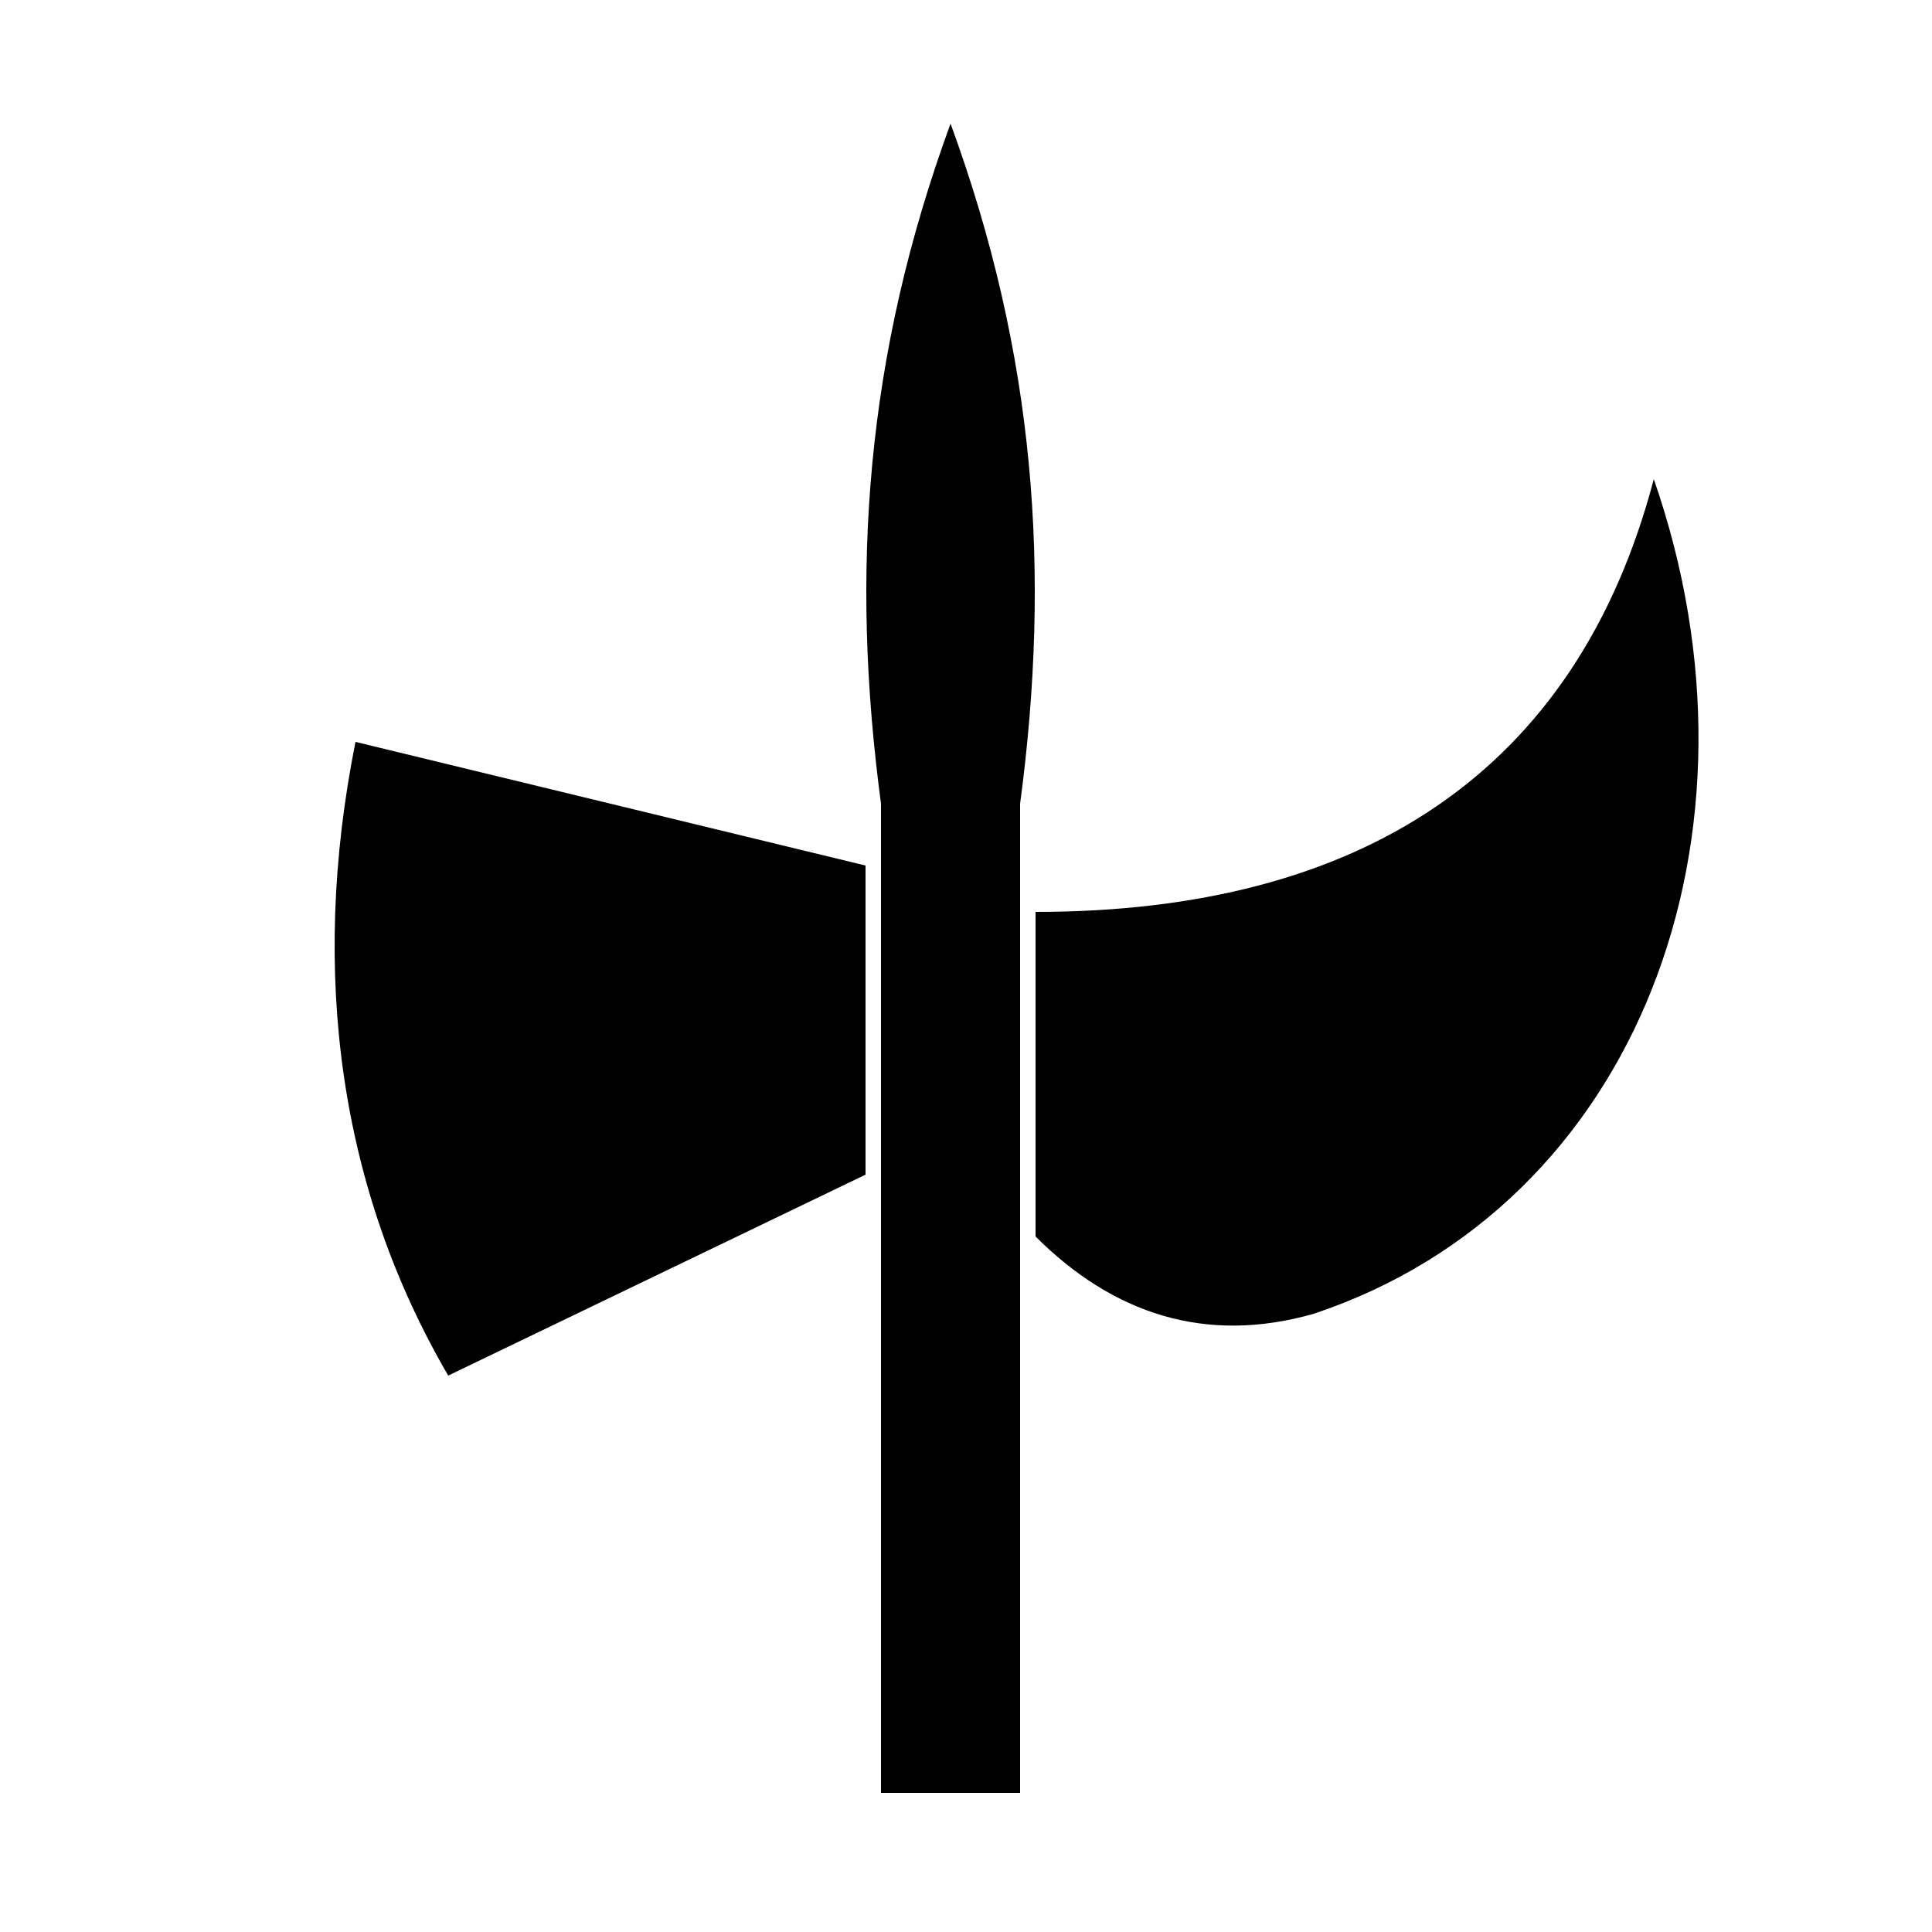
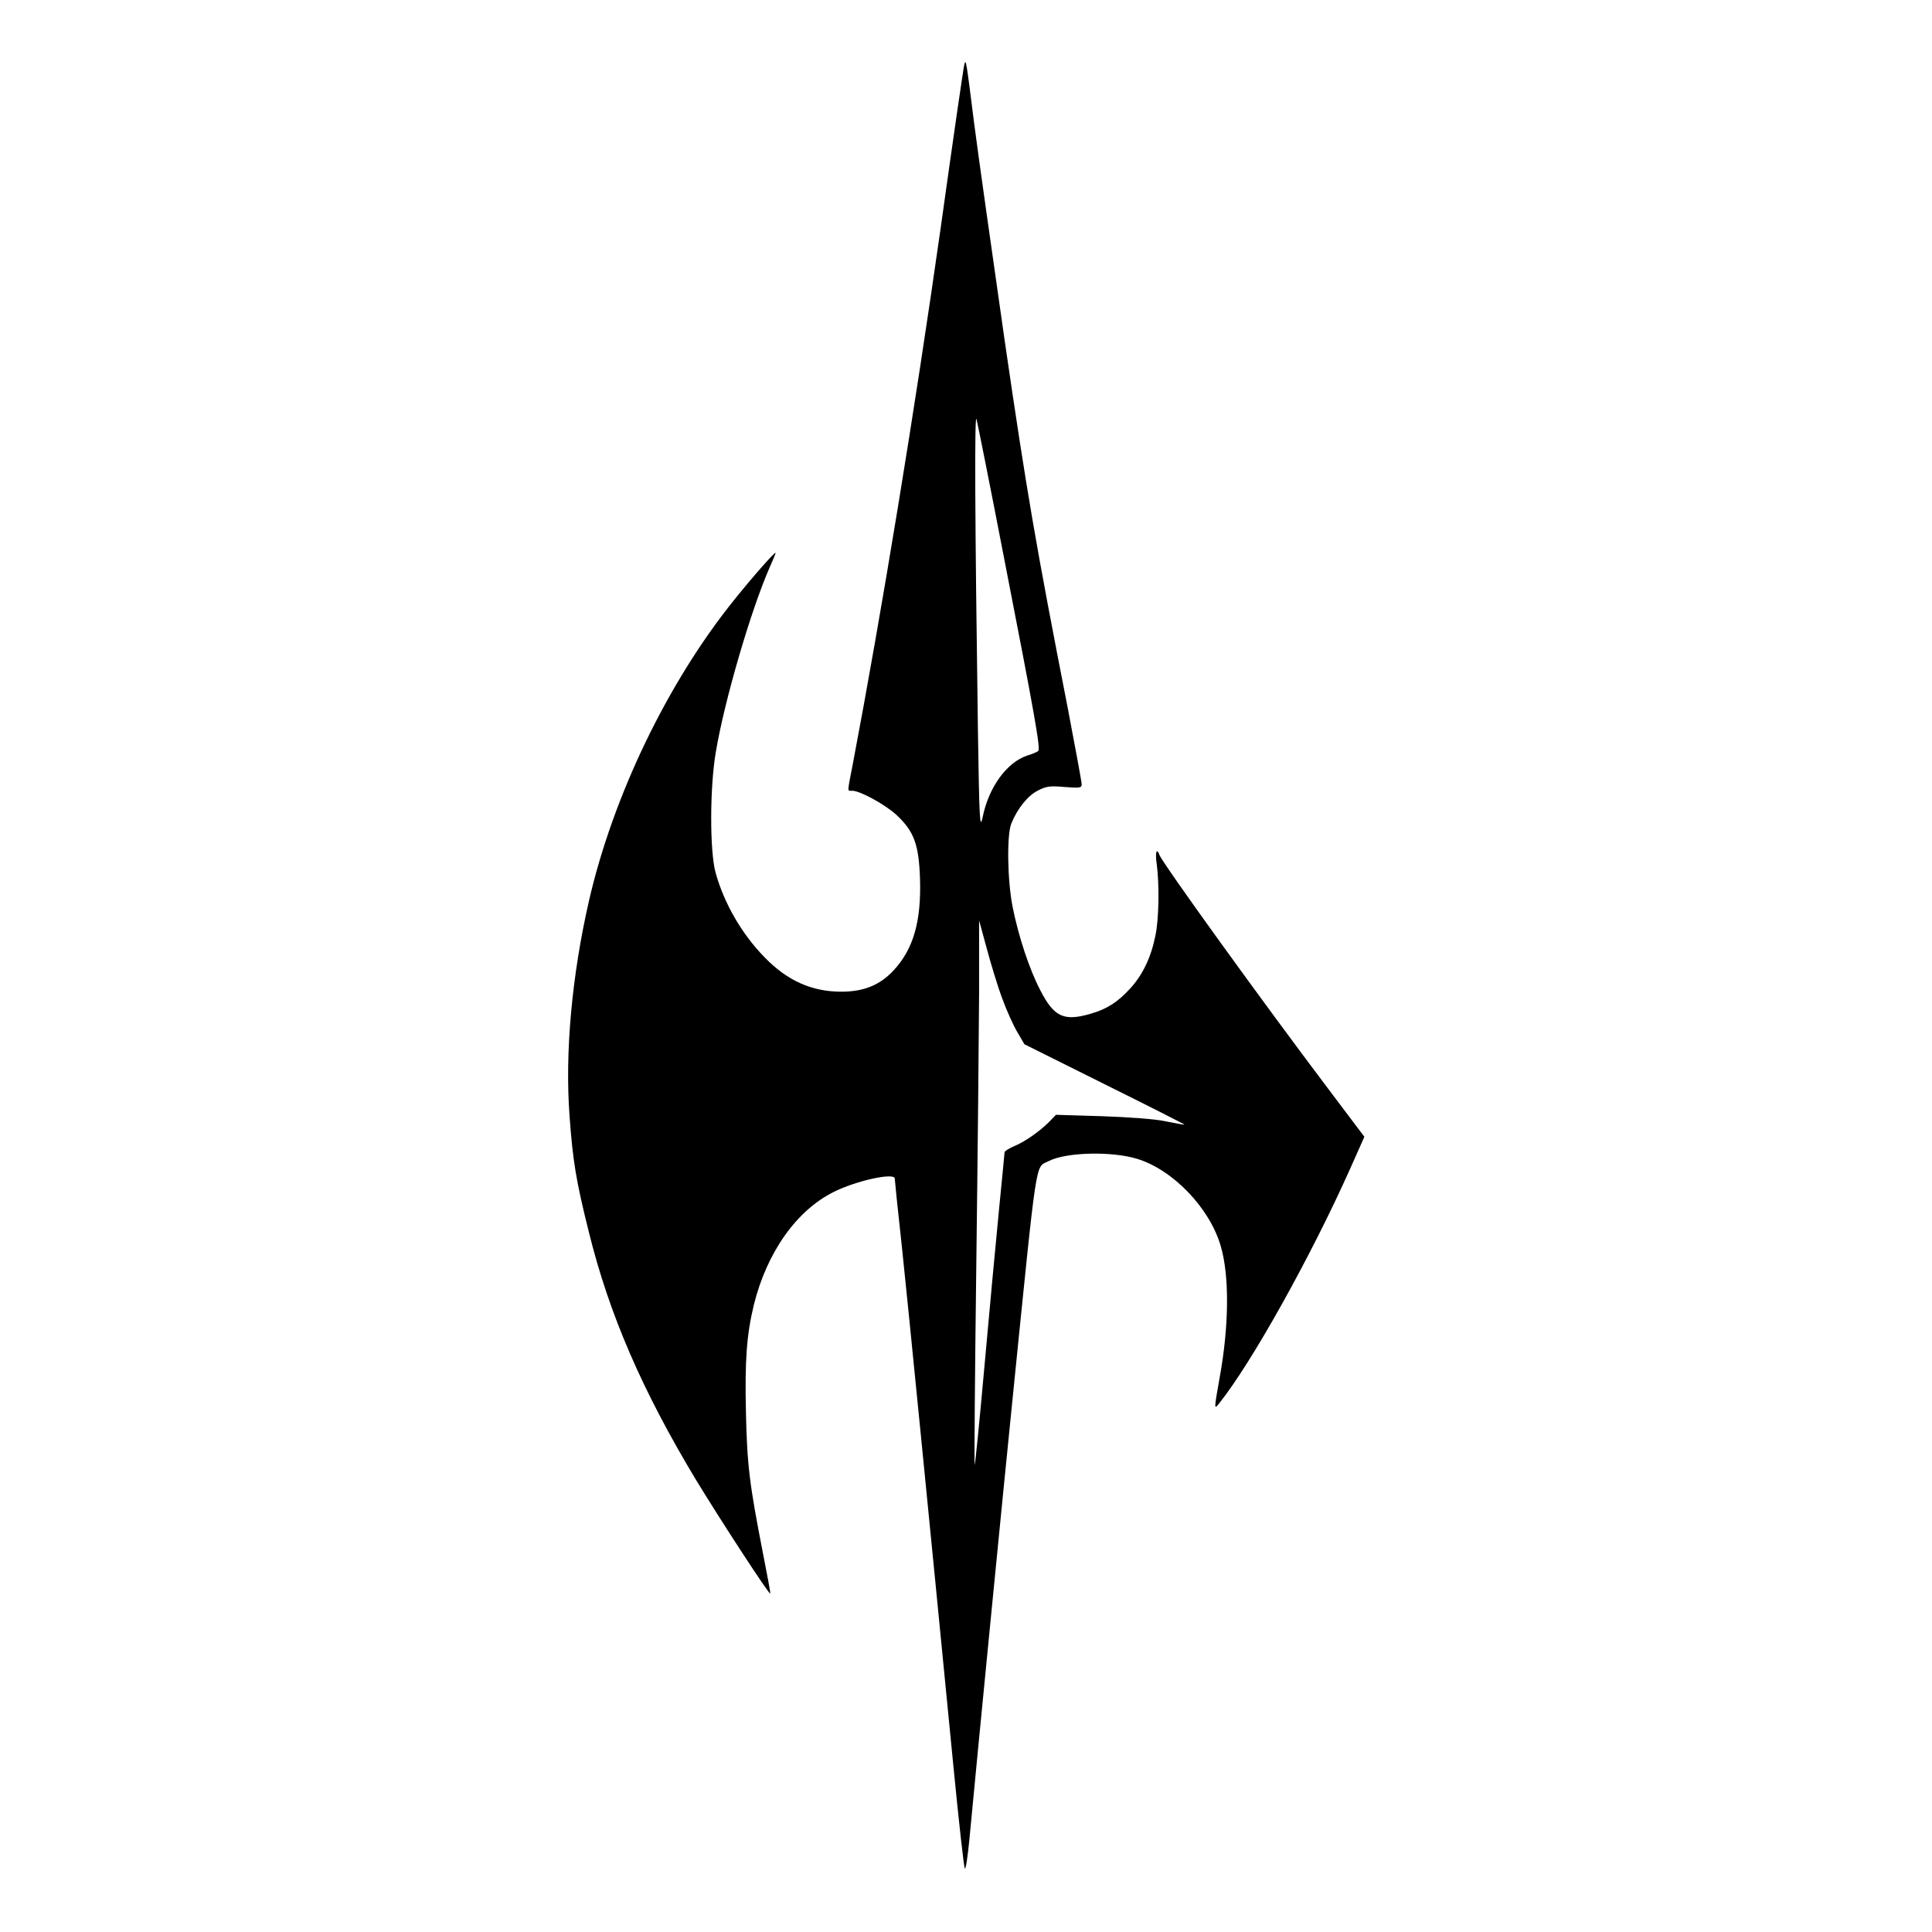
<svg xmlns="http://www.w3.org/2000/svg" viewBox="0 0 250 250" fill="currentColor">
-   <path d="M114 232 L114 96 L132 96 L132 232 Z" />
-   <path d="M123 16 C 134 46 136 74 132 104 L114 104 C 110 74 112 46 123 16 Z" />
-   <path d="M112 112 L46 96 C 40 126 44 154 58 178 L112 152 Z" />
-   <path d="M134 118 C 176 118 204 100 214 62 C 230 108 212 156 170 170     C 156 174 144 170 134 160 Z" />
+   <g transform="translate(-29.94186,279.7907) scale(0.030233,-0.030233)">
+     <path d="M5118 8980 c-3 -8 -49 -325 -102 -705 -110 -775 -251 -1635 -376 -2293 -24 -124 -24 -112 -2 -112 34 0 143 -60 191 -105 73 -69 94 -124 99 -270 6 -184 -28 -303 -114 -395 -58 -62 -127 -90 -223 -90 -126 0 -231 47 -328 147 -98 100 -174 232 -210 363 -25 91 -25 362 1 515 36 217 150 608 231 792 14 31 25 58 25 61 0 9 -97 -101 -178 -202 -285 -354 -518 -839 -621 -1288 -73 -320 -103 -648 -83 -919 14 -194 28 -279 83 -499 87 -352 229 -679 458 -1059 102 -168 313 -492 318 -487 2 1 -13 81 -32 177 -57 292 -67 373 -72 600 -5 221 3 331 34 459 56 225 183 405 344 484 97 48 259 83 259 56 0 -5 13 -135 30 -287 27 -255 115 -1143 221 -2228 23 -236 45 -434 49 -438 4 -4 12 50 19 120 40 425 148 1524 186 1898 107 1057 95 979 154 1010 74 38 267 43 377 10 153 -46 311 -209 359 -373 38 -128 36 -344 -5 -567 -24 -135 -24 -136 0 -105 138 173 391 626 559 1002 l61 137 -153 203 c-281 372 -709 965 -724 1003 -12 33 -19 12 -12 -37 12 -87 10 -239 -6 -311 -19 -93 -55 -166 -107 -223 -53 -58 -99 -88 -168 -108 -116 -34 -158 -15 -217 100 -48 92 -94 233 -119 359 -22 114 -25 306 -5 355 26 64 71 120 114 141 35 18 52 21 114 15 66 -5 73 -4 73 12 0 10 -27 155 -59 323 -137 700 -176 927 -271 1579 -54 377 -113 793 -130 925 -35 278 -35 276 -42 255z m171 -2120 c135 -691 155 -810 145 -820 -5 -4 -25 -13 -46 -19 -88 -29 -166 -135 -192 -265 -12 -54 -14 -14 -20 369 -13 912 -15 1370 -6 1335 5 -19 59 -289 119 -600z m-9 -1879 c18 -50 47 -114 64 -143 l31 -53 345 -172 c190 -94 343 -172 340 -172 -3 -1 -39 6 -80 14 -44 10 -157 18 -272 22 l-198 6 -32 -33 c-43 -42 -104 -84 -151 -103 -20 -9 -37 -20 -37 -24 0 -4 -11 -116 -24 -248 -13 -132 -41 -432 -62 -667 -21 -235 -40 -425 -42 -423 -2 2 1 386 7 854 6 467 11 991 12 1163 l0 313 33 -121 c18 -67 47 -163 66 -213z" />
+   </g>
</svg>
